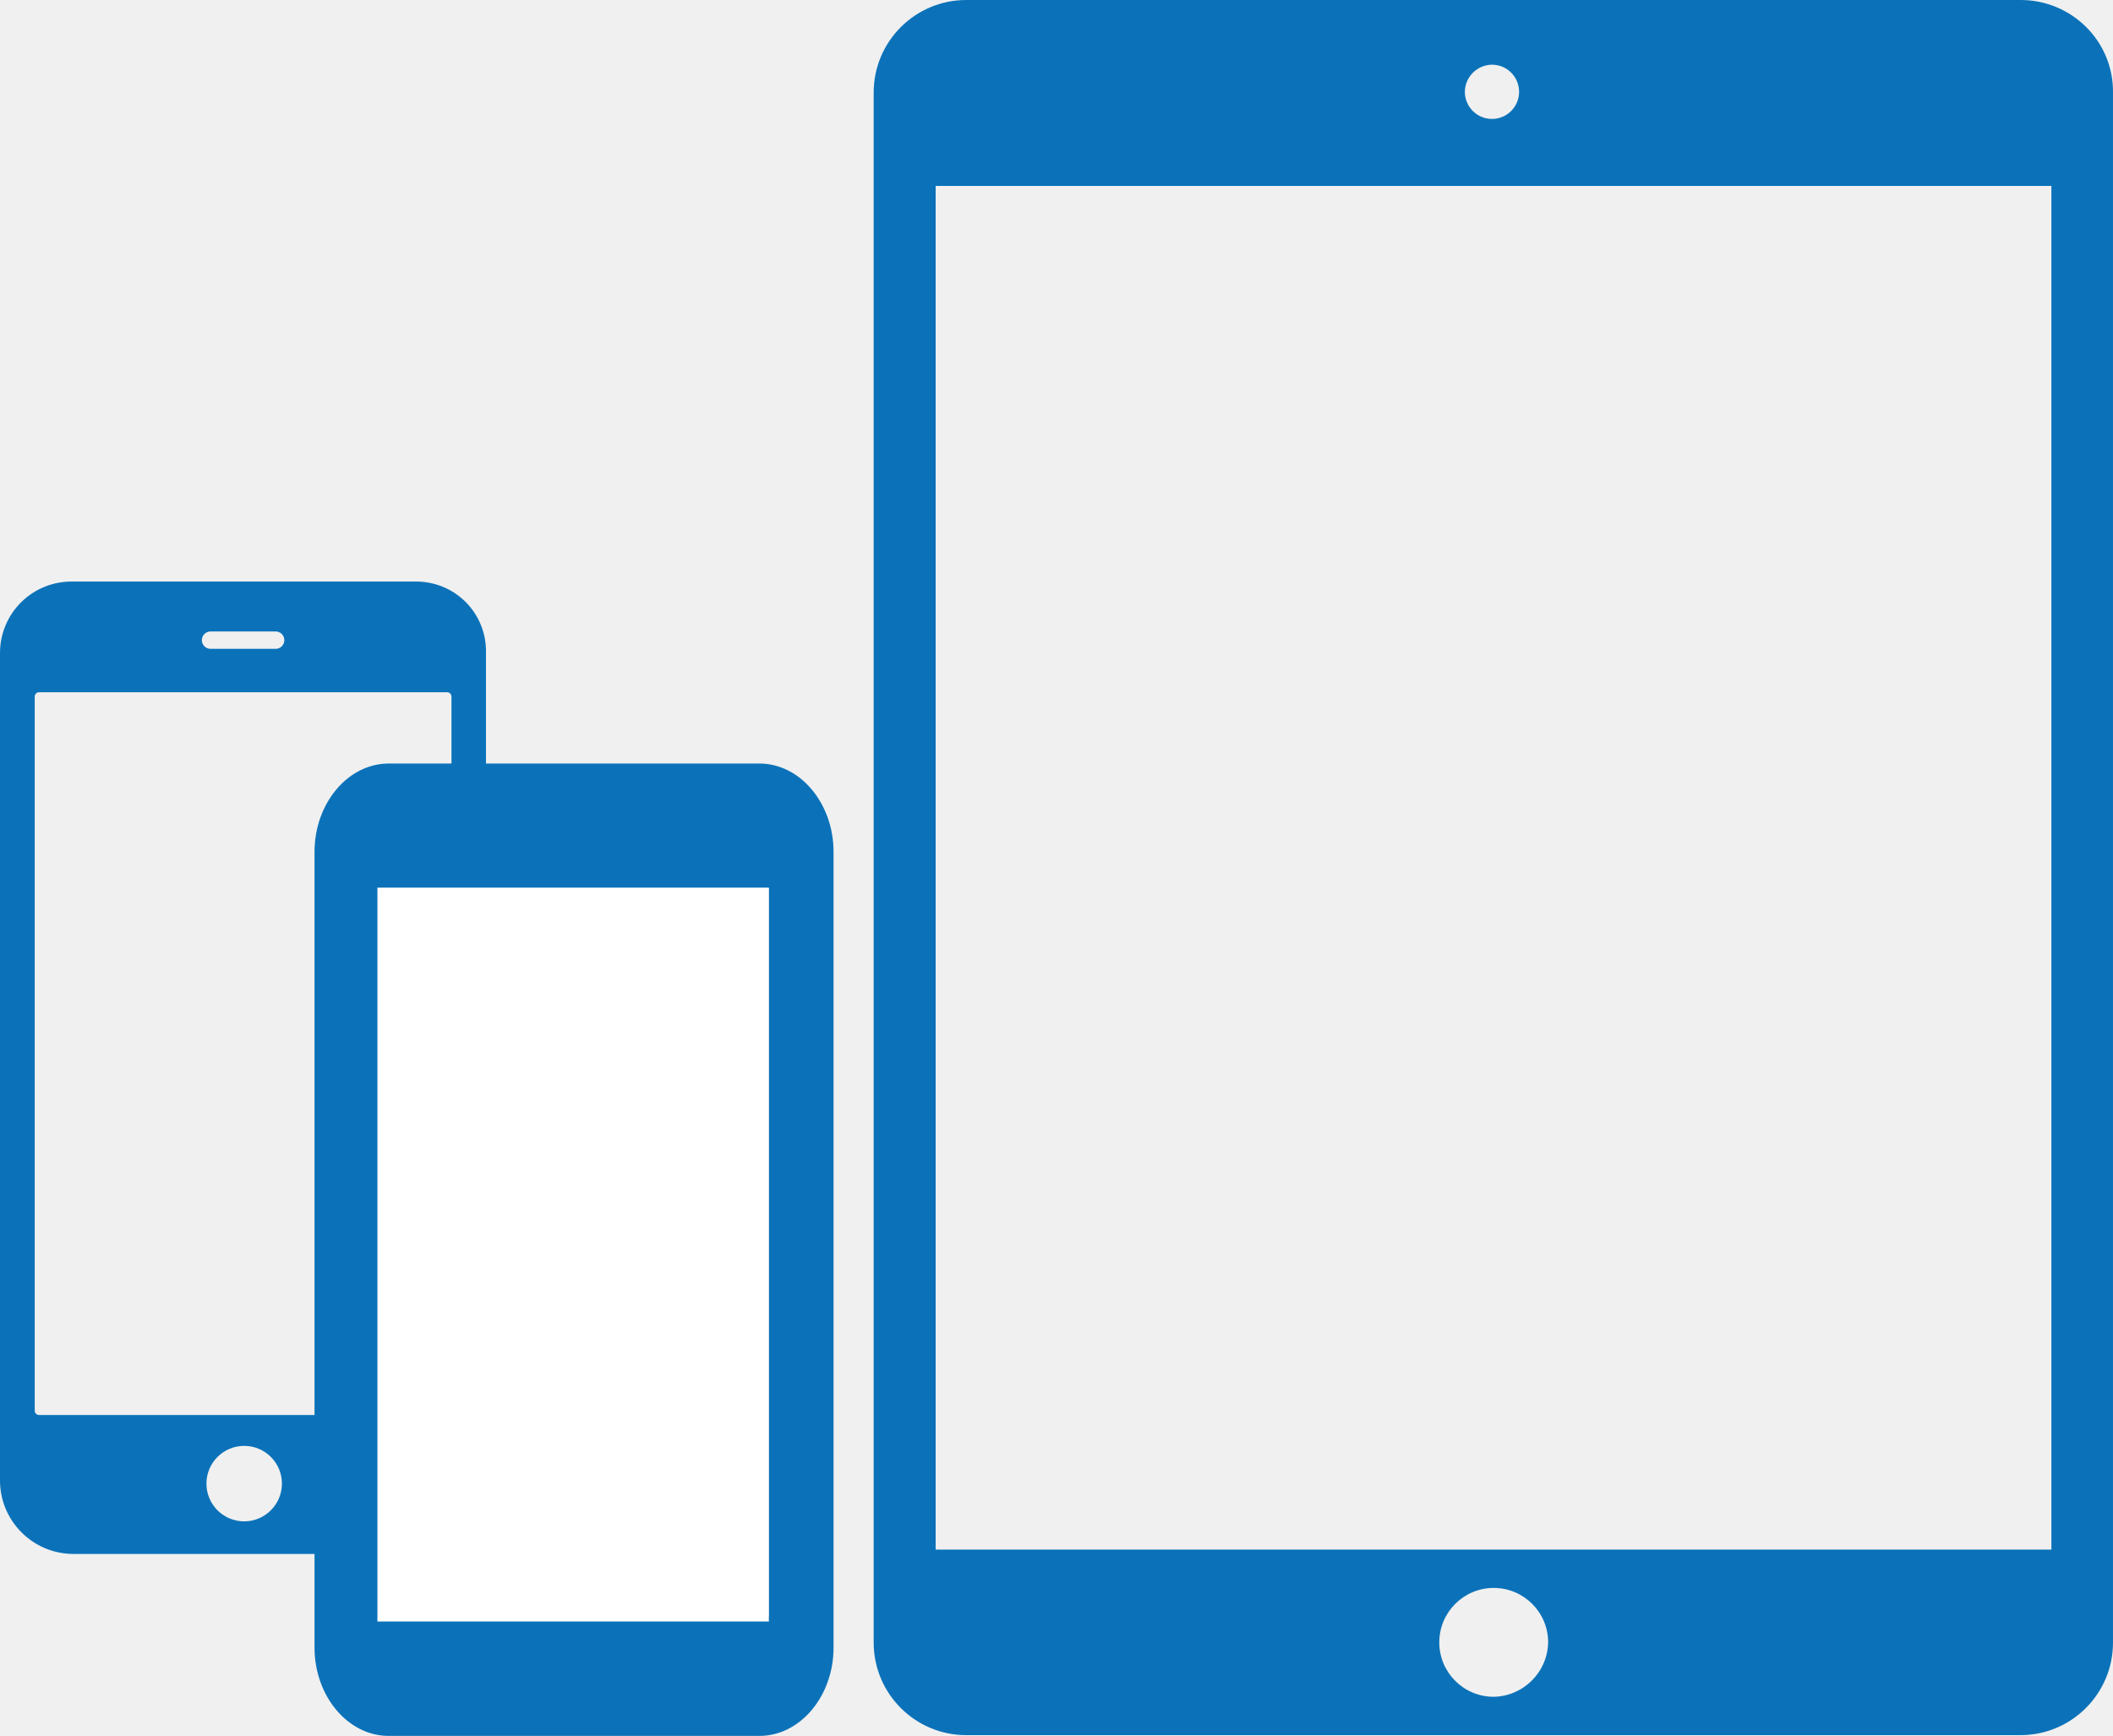
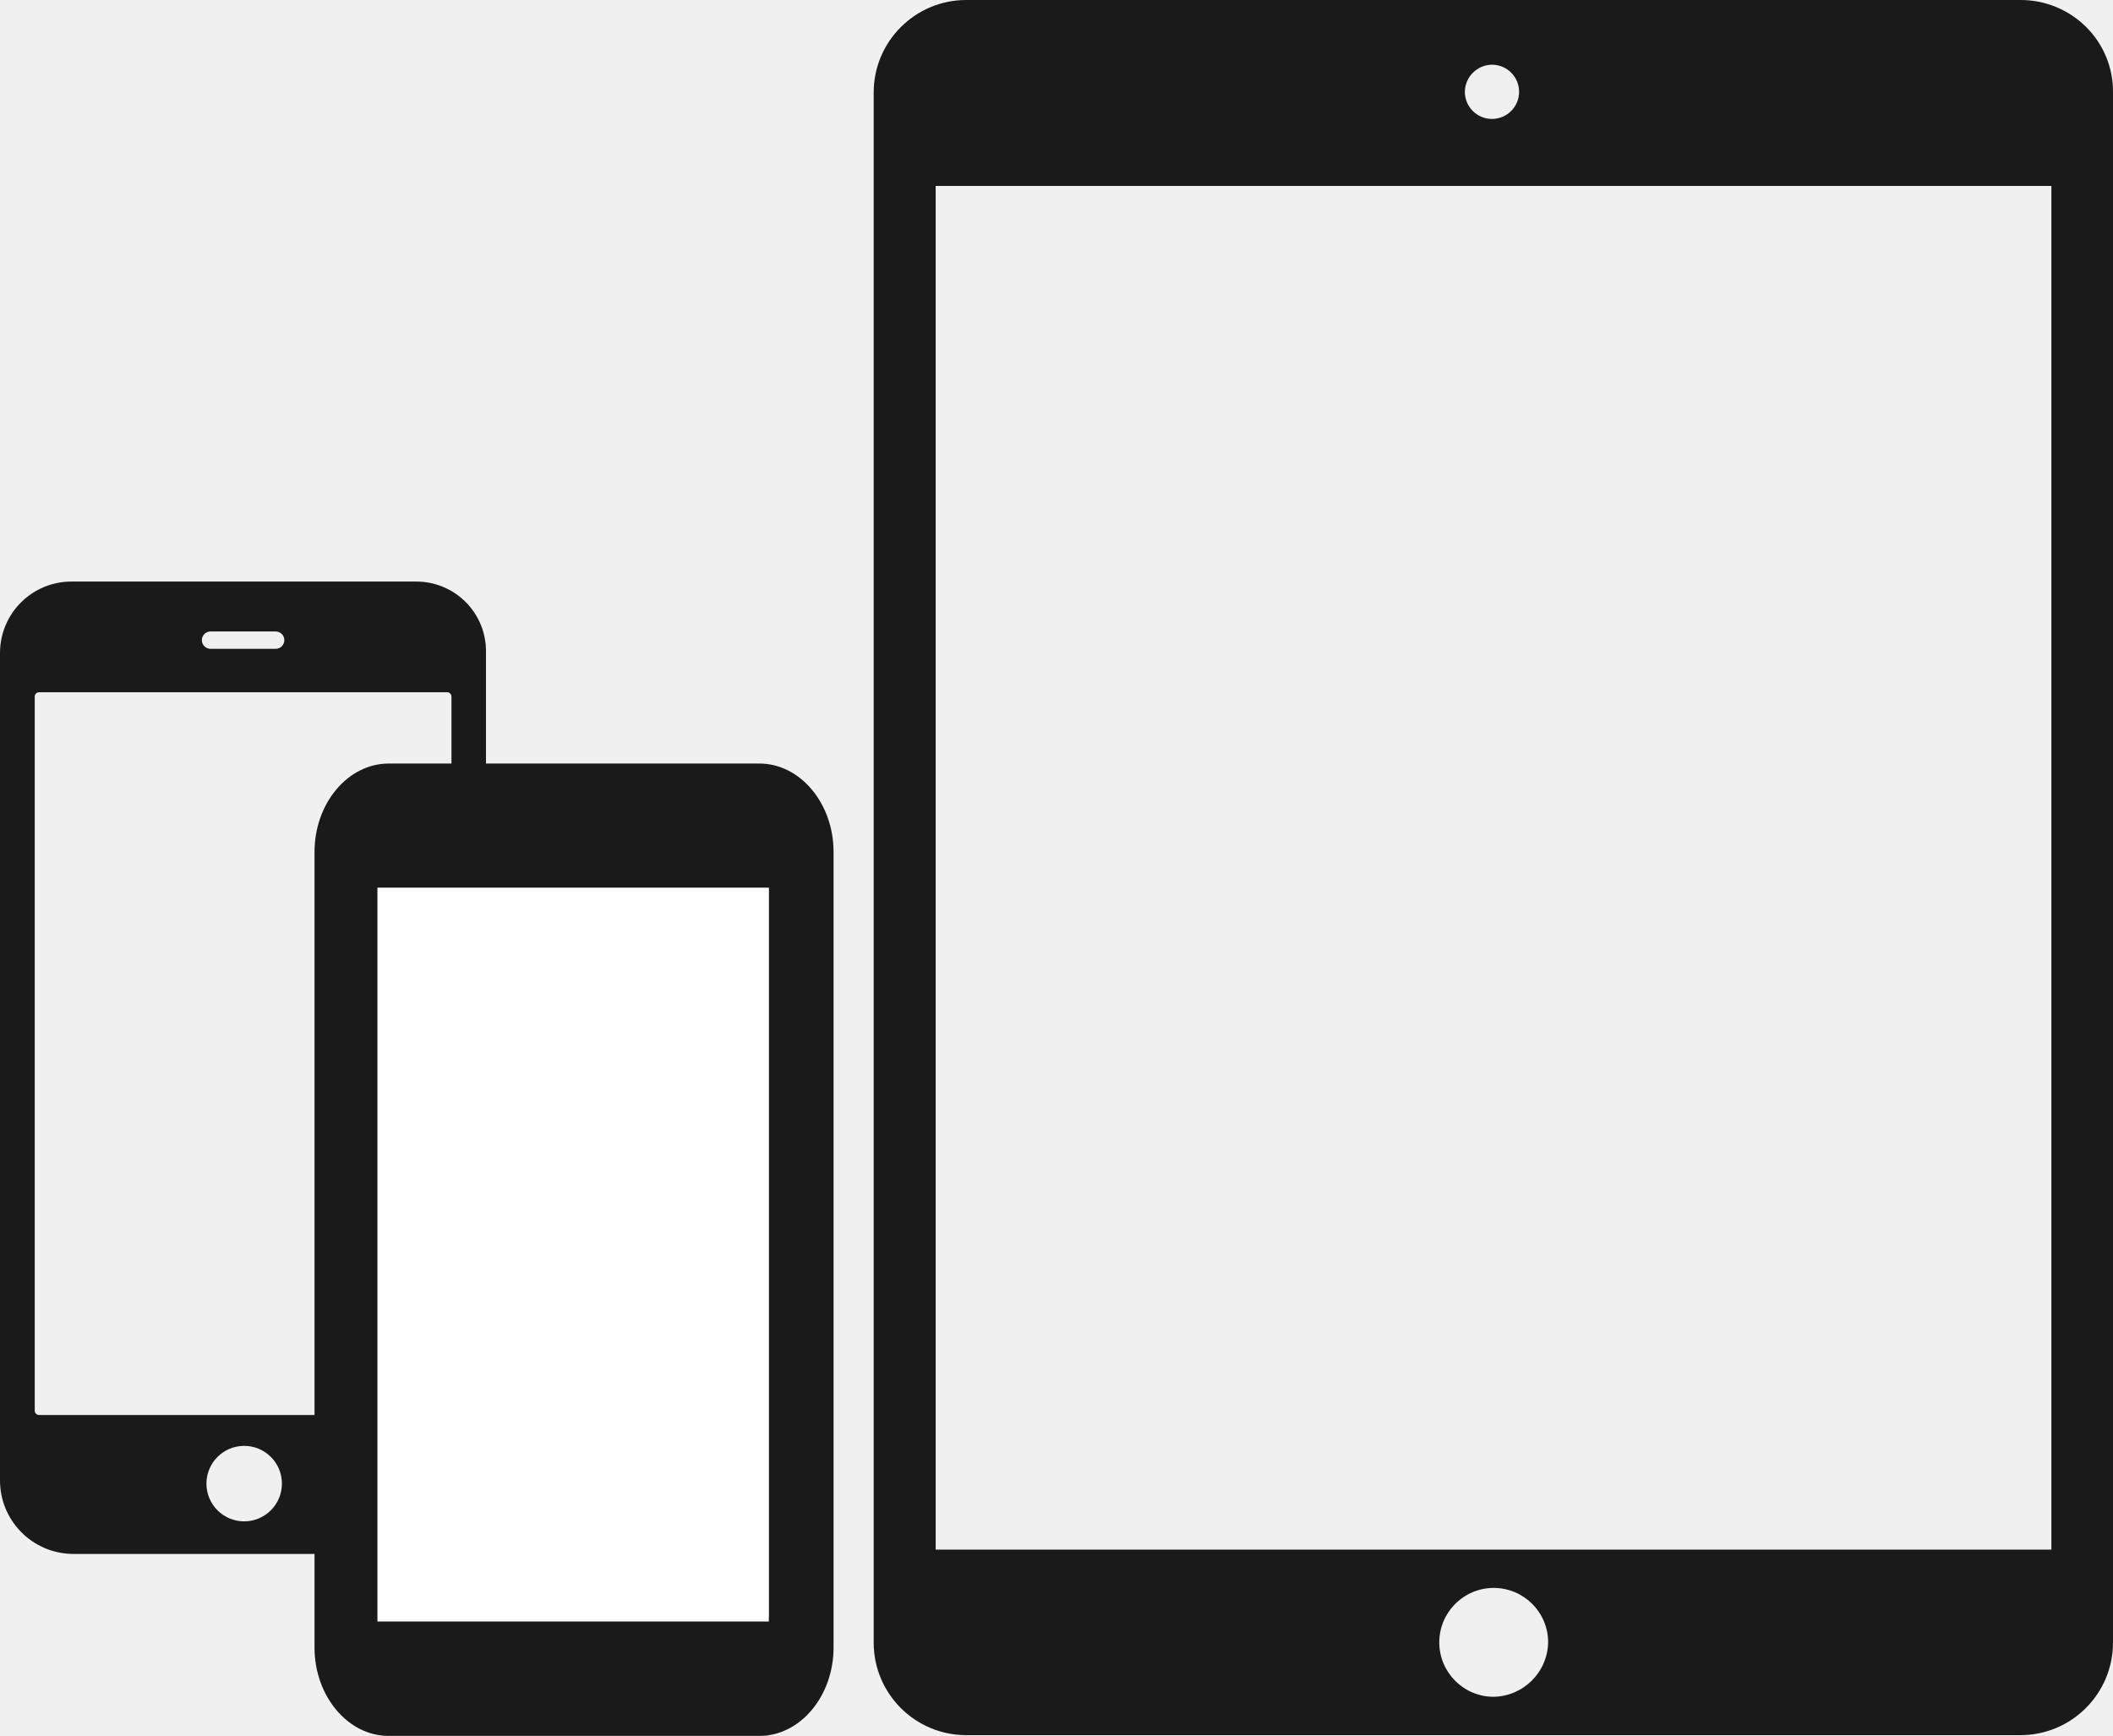
<svg xmlns="http://www.w3.org/2000/svg" width="302.314" height="248.368">
-   <path d="M59.531 83.207H10.279A10.218 10.218 0 0 0 0 93.424v118.317a10.52 10.52 0 0 0 10.279 10.589H59.5c5.683 0 10.031-4.876 10.031-10.589V93.424a9.965 9.965 0 0 0-10-10.217zm-29.408 7.142h9.316a1.242 1.242 0 0 1 0 2.484h-9.316a1.242 1.242 0 1 1 0-2.484zm4.813 127.322a5.4 5.4 0 1 1 5.4-5.4 5.407 5.407 0 0 1-5.4 5.401zm29.036-15.217H5.59a.623.623 0 0 1-.621-.621V99.666a.623.623 0 0 1 .621-.621h58.382a.623.623 0 0 1 .621.621v102.168a.623.623 0 0 1-.621.621zM298.488 3.88A13.26 13.26 0 0 0 289.121 0H138.247A13.247 13.247 0 0 0 125 13.247v221.766a13.247 13.247 0 0 0 13.247 13.247h150.819a13.247 13.247 0 0 0 13.247-13.247V13.247a12.978 12.978 0 0 0-3.825-9.367zm-85.026 5.376a3.88 3.88 0 1 1-3.88 3.88 3.928 3.928 0 0 1 3.88-3.88zm.222 233.516a7.788 7.788 0 1 1 7.815-7.815 7.952 7.952 0 0 1-7.815 7.816zM293.5 221.71H133.868V26.605H293.5z" fill="#0b72b9" />
-   <path d="M108.652 109.245H55.609c-5.836 0-10.609 5.691-10.609 12.648v113.828c0 6.956 4.773 12.647 10.609 12.647h53.043c5.836 0 10.609-5.691 10.609-12.648V121.893c-.001-6.957-4.774-12.648-10.609-12.648zm1.326 122.013h-55.7V127.09h55.7z" fill="#0b72b9" />
+   <path d="M59.531 83.207H10.279A10.218 10.218 0 0 0 0 93.424v118.317a10.52 10.52 0 0 0 10.279 10.589H59.5c5.683 0 10.031-4.876 10.031-10.589V93.424a9.965 9.965 0 0 0-10-10.217zm-29.408 7.142h9.316a1.242 1.242 0 0 1 0 2.484h-9.316a1.242 1.242 0 1 1 0-2.484zm4.813 127.322a5.4 5.4 0 1 1 5.4-5.4 5.407 5.407 0 0 1-5.4 5.401zm29.036-15.217H5.59a.623.623 0 0 1-.621-.621V99.666a.623.623 0 0 1 .621-.621h58.382a.623.623 0 0 1 .621.621v102.168a.623.623 0 0 1-.621.621zM298.488 3.88A13.26 13.26 0 0 0 289.121 0H138.247A13.247 13.247 0 0 0 125 13.247v221.766a13.247 13.247 0 0 0 13.247 13.247h150.819a13.247 13.247 0 0 0 13.247-13.247V13.247a12.978 12.978 0 0 0-3.825-9.367zm-85.026 5.376a3.88 3.88 0 1 1-3.88 3.88 3.928 3.928 0 0 1 3.88-3.88zm.222 233.516a7.788 7.788 0 1 1 7.815-7.815 7.952 7.952 0 0 1-7.815 7.816zM293.5 221.71H133.868V26.605H293.5z" fill="#1a1a1a" />
+   <path d="M108.652 109.245H55.609c-5.836 0-10.609 5.691-10.609 12.648v113.828c0 6.956 4.773 12.647 10.609 12.647h53.043c5.836 0 10.609-5.691 10.609-12.648V121.893c-.001-6.957-4.774-12.648-10.609-12.648zm1.326 122.013h-55.7V127.09h55.7z" fill="#1a1a1a" />
  <path fill="#fff" d="M54 127h56v105H54z" />
</svg>
